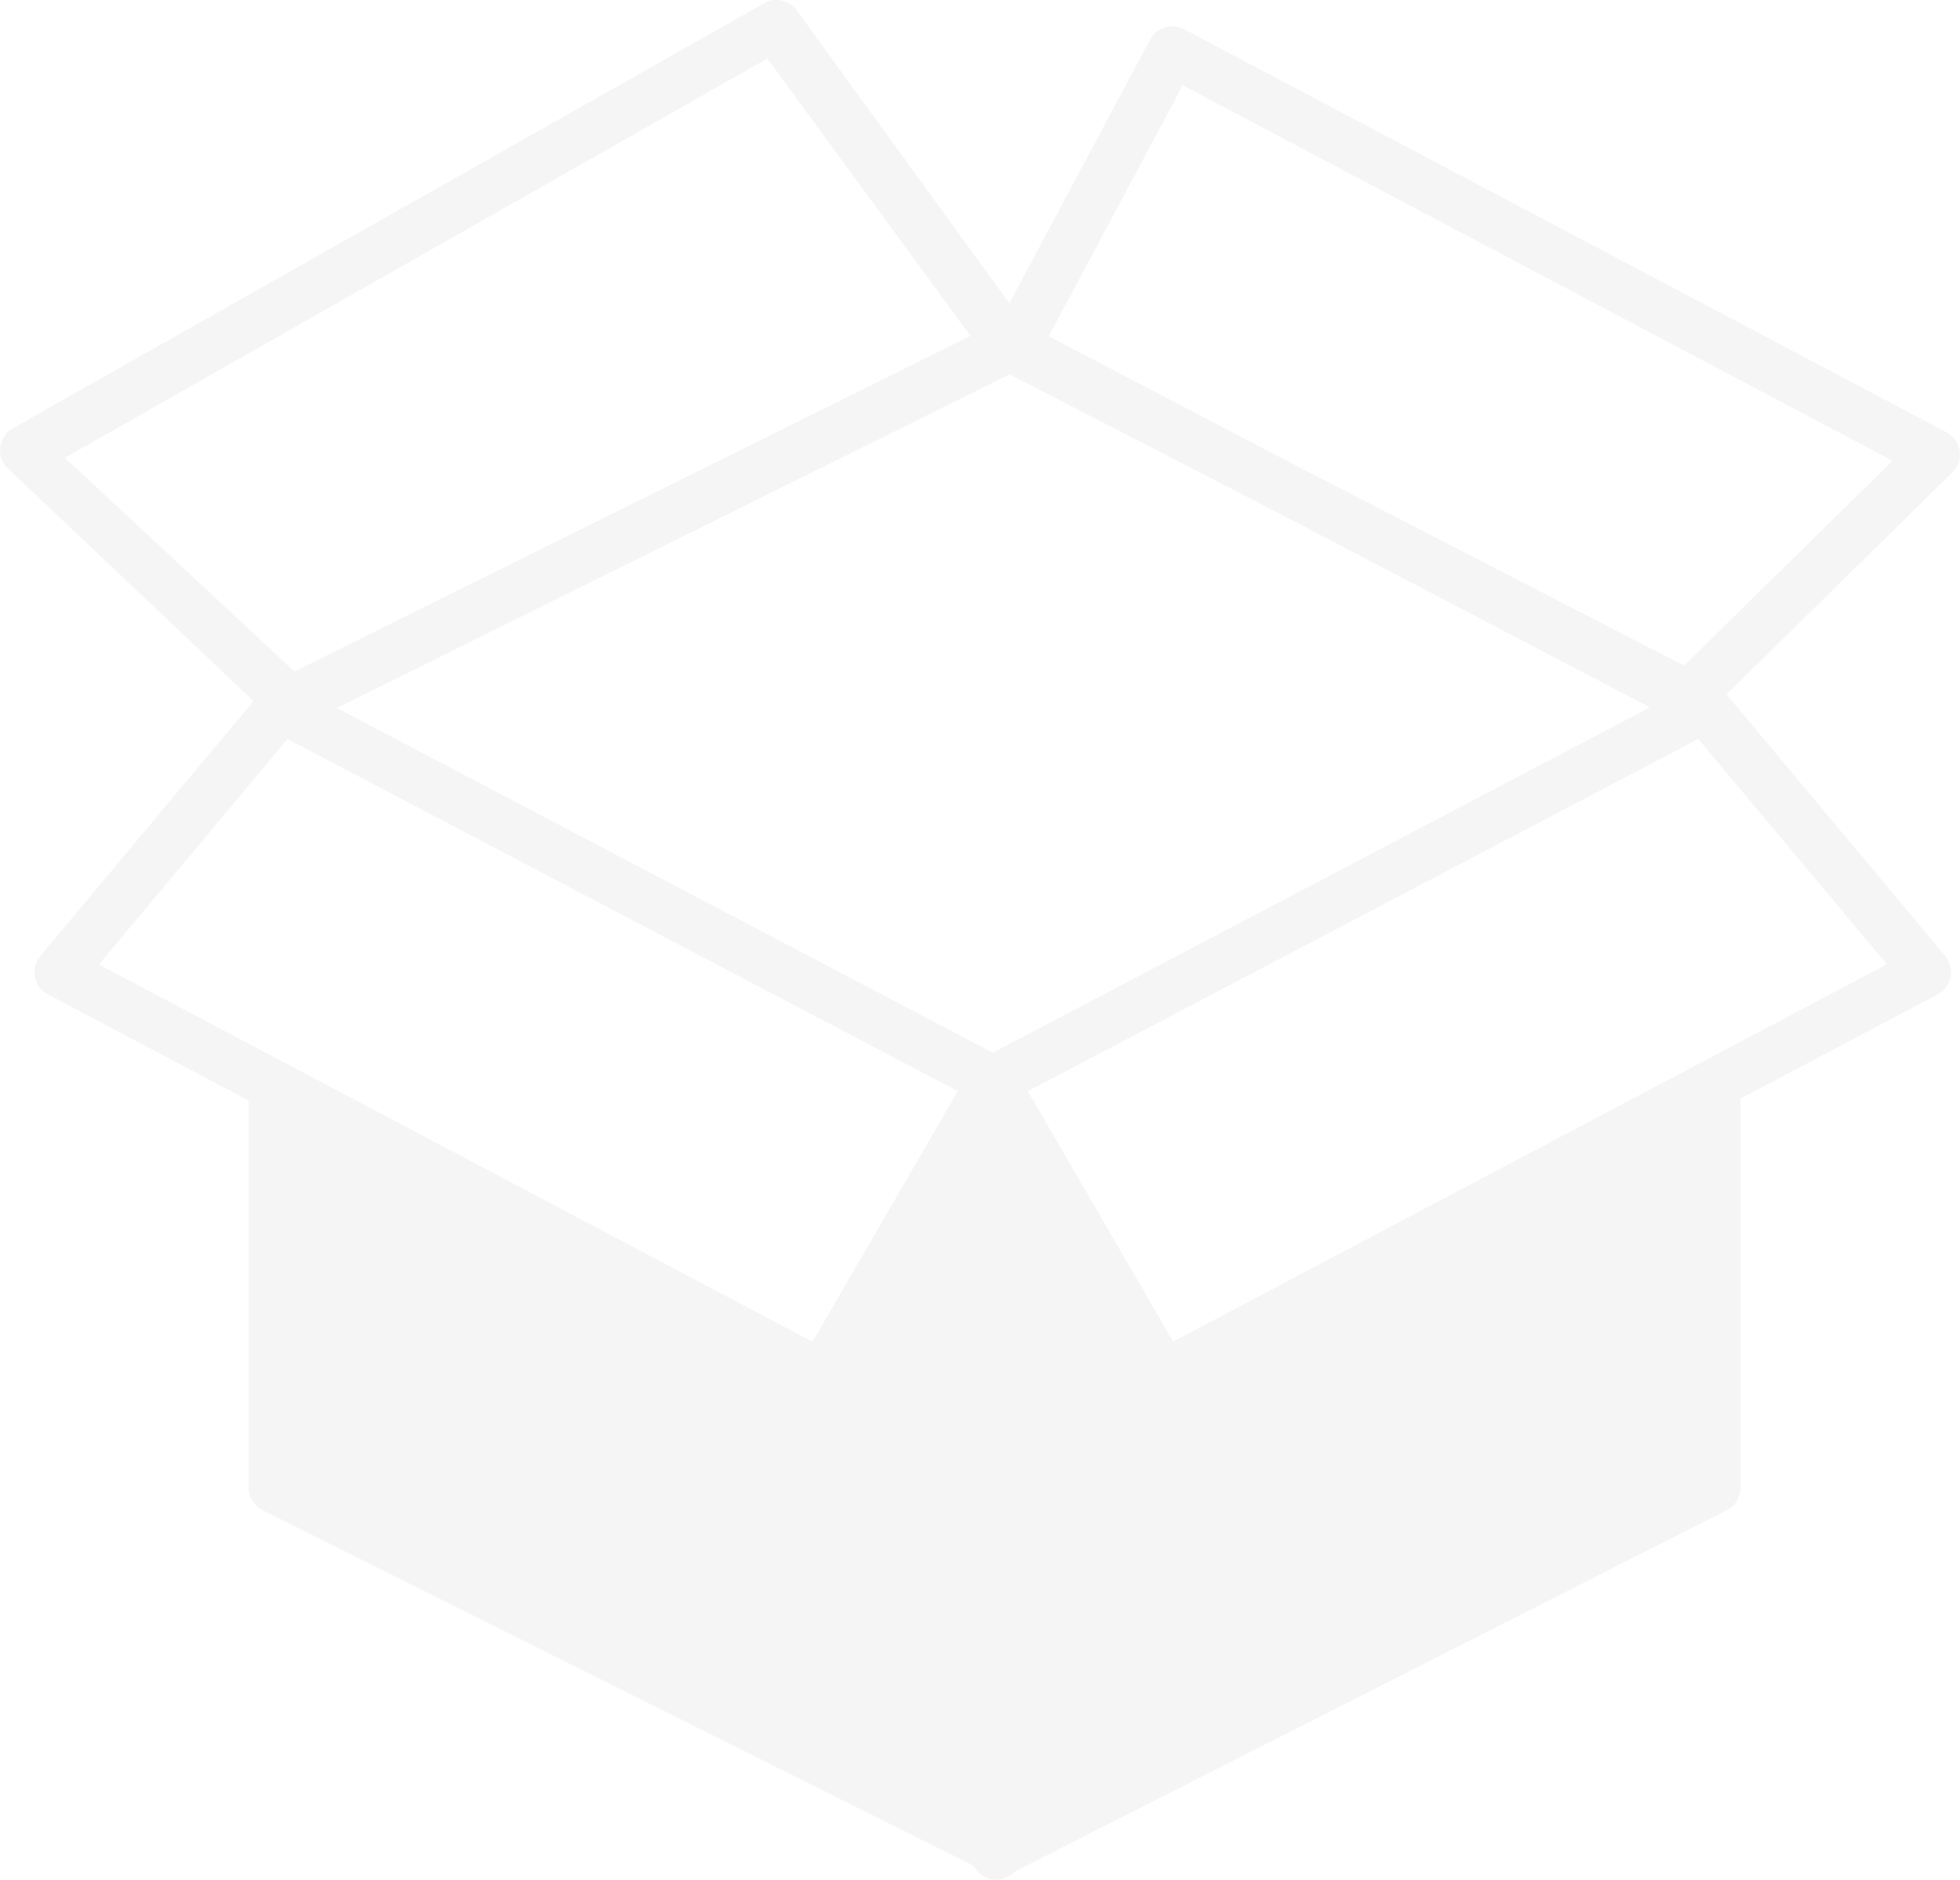
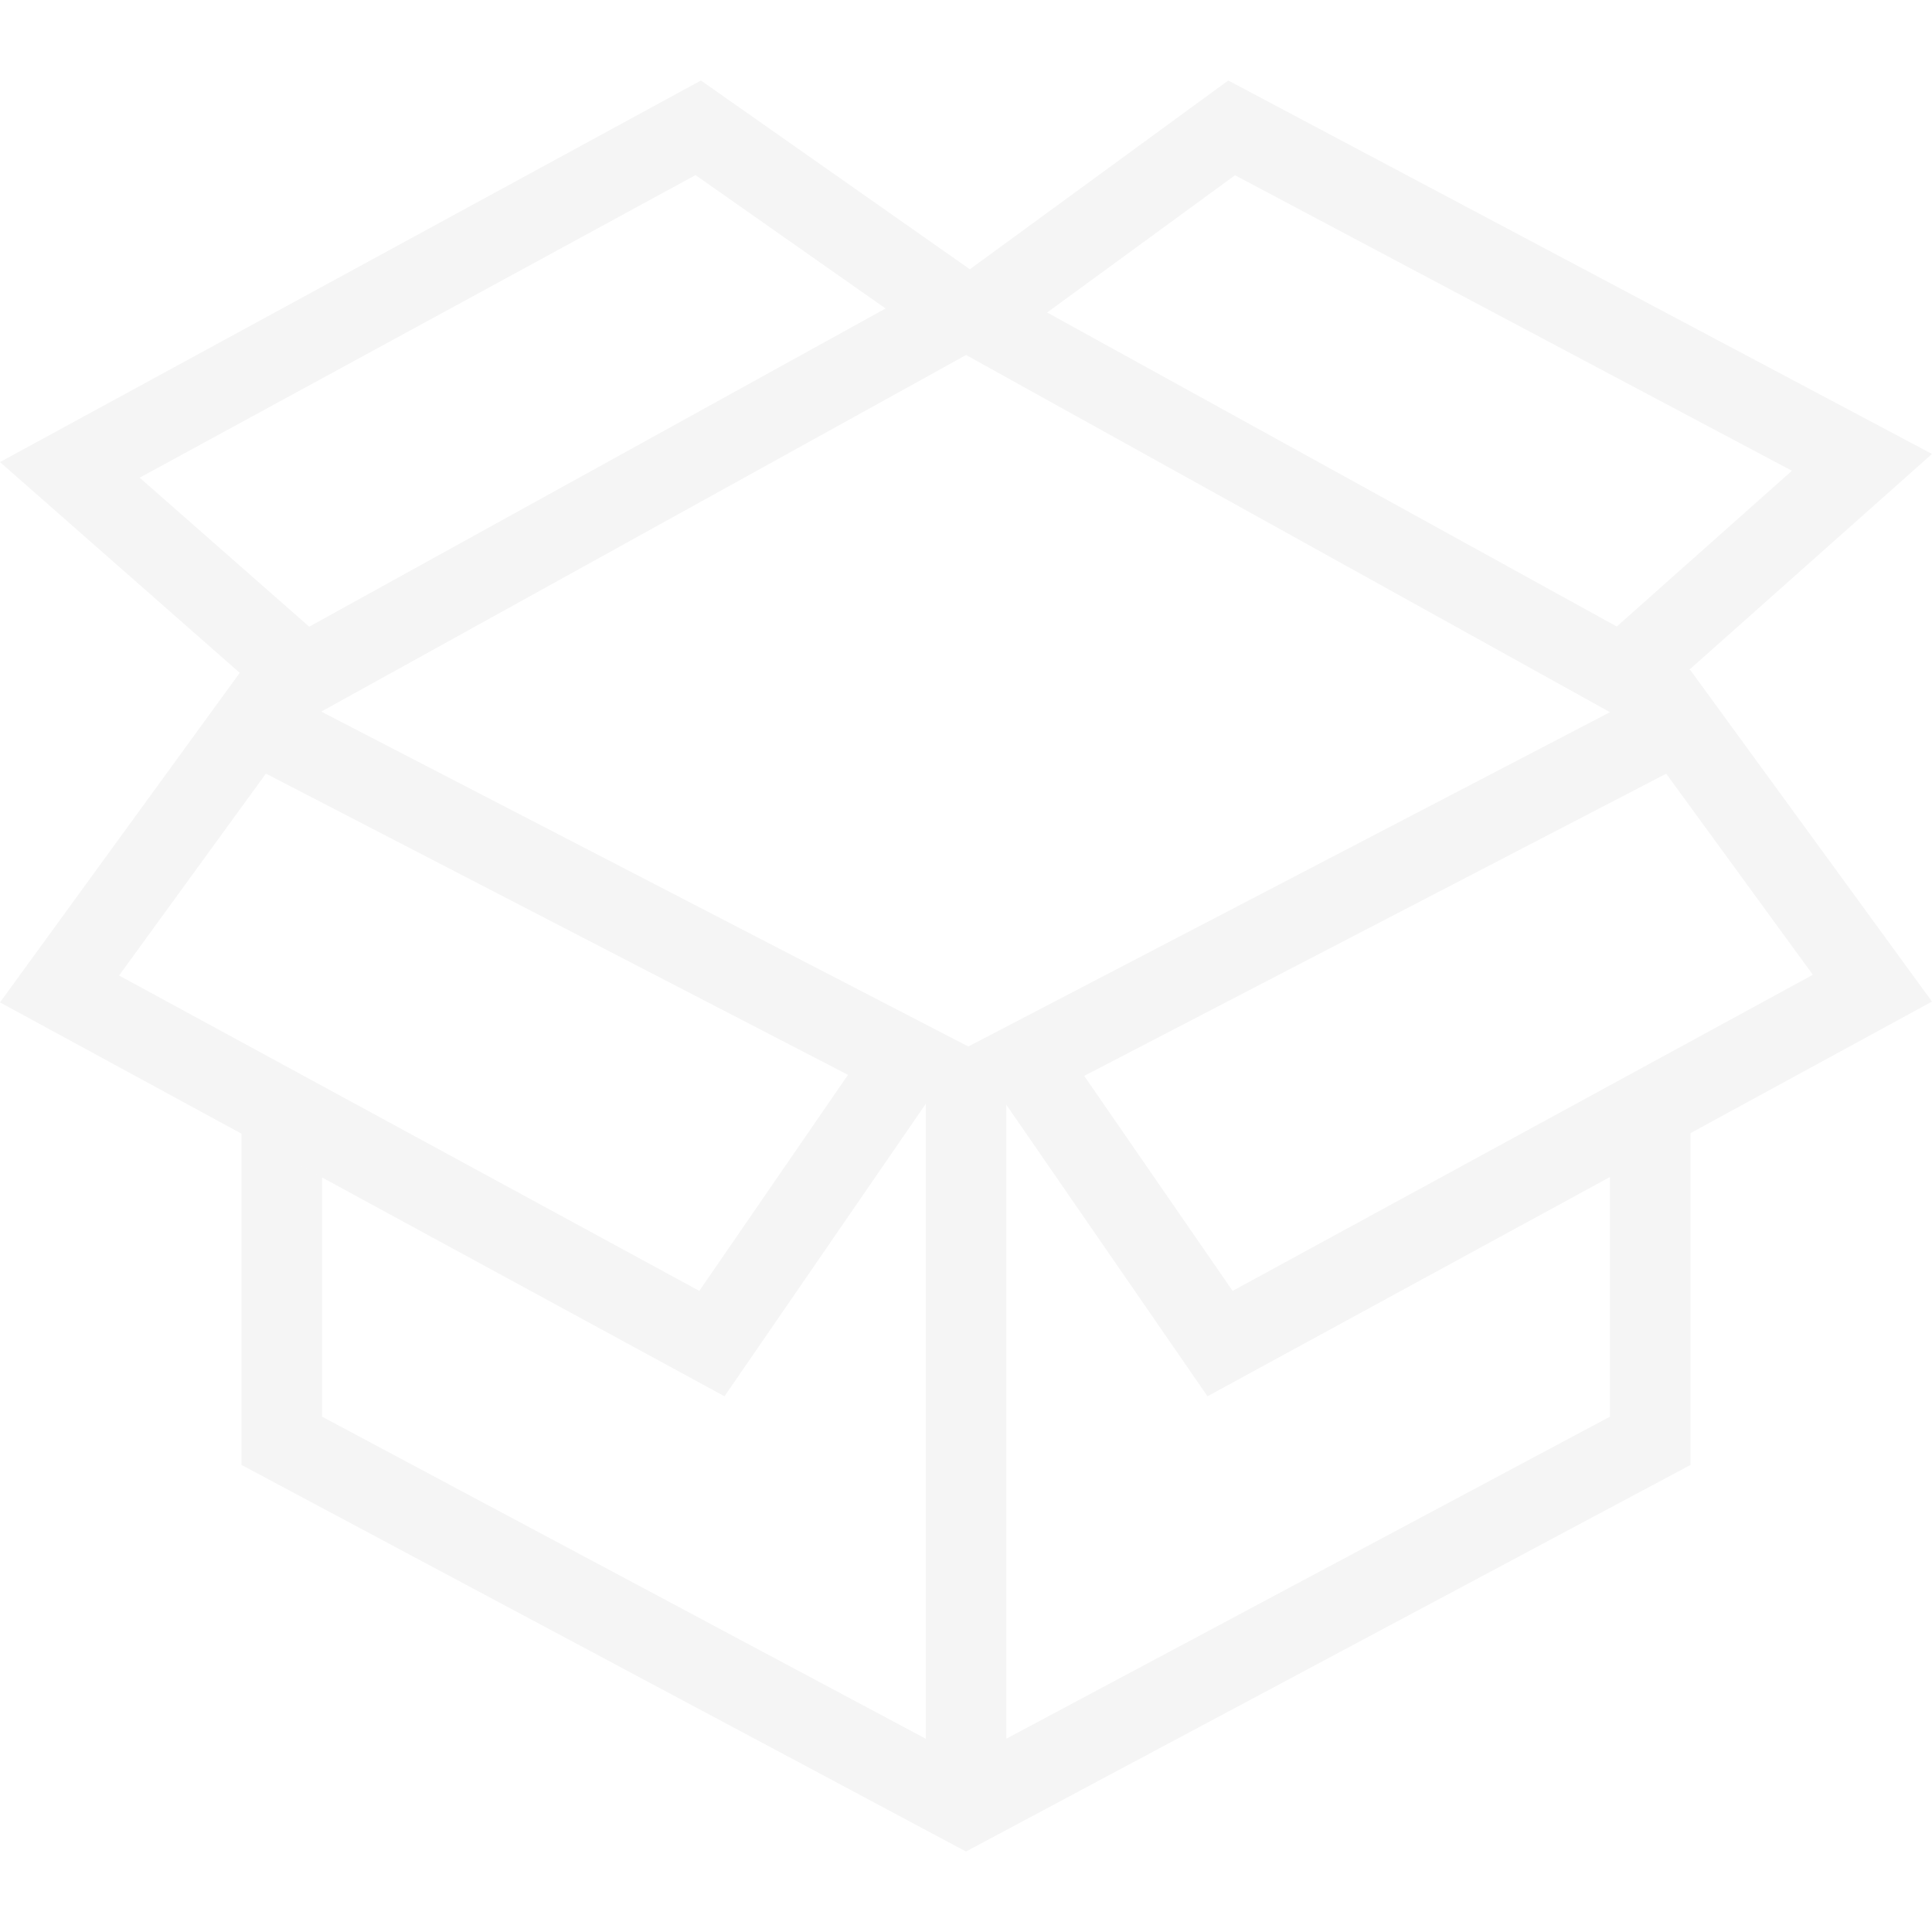
- <svg xmlns="http://www.w3.org/2000/svg" fill="#F5F5F5FF" version="1.1" id="Layer_1" x="0px" y="0px" viewBox="0 0 122.88 117.85" style="enable-background:new 0 0 122.88 117.85" xml:space="preserve">
-   <g>
-     <path d="M60.05,68.41L18.02,46.33L6.2,60.47c14.91,7.88,29.82,15.76,44.74,23.65L60.05,68.41L60.05,68.41z M63.3,23.47L21.12,44.39 L62.24,66l41.2-21.65L79.81,31.99L63.3,23.47L63.3,23.47z M15.89,43.95L0.39,29.27c-0.57-0.65-0.51-1.65,0.15-2.23 c0.09-0.08,0.2-0.15,0.3-0.21L47.95,0.18c0.75-0.4,1.68-0.12,2.1,0.61l13.23,18.22L72.1,2.49c0.41-0.77,1.36-1.07,2.13-0.66 l47.8,25.27c0.14,0.08,0.27,0.17,0.39,0.29c0.61,0.62,0.6,1.62-0.02,2.23l-14.16,13.91l13.71,16.41c0.56,0.67,0.47,1.67-0.2,2.22 c-0.1,0.08-0.21,0.15-0.32,0.21l-12.31,6.51v24.4c0,0.66-0.4,1.22-0.98,1.46l-44.51,22.59c-0.29,0.32-0.71,0.52-1.17,0.52 c-0.62,0-1.15-0.35-1.41-0.87l-44.59-22.3c-0.55-0.28-0.87-0.83-0.87-1.41L15.59,69L3.05,62.37c-0.11-0.06-0.22-0.13-0.32-0.21 c-0.67-0.56-0.76-1.56-0.2-2.22L15.89,43.95L15.89,43.95z M60.84,21.06L48.11,3.67L4.07,28.7L18.46,42.1L60.84,21.06L60.84,21.06z M65.75,21.08l14.75,7.72l25.08,12.93l13.07-12.84L74.15,5.35L65.75,21.08L65.75,21.08z M106.47,46.33L64.44,68.41l9.11,15.7 l44.74-23.65L106.47,46.33L106.47,46.33z" />
-   </g>
+ <svg xmlns="http://www.w3.org/2000/svg" width="24" height="24" fill="#F5F5F5FF" fill-rule="evenodd" clip-rule="evenodd">
+   <path d="M2.978 8.358l-2.978-2.618 8.707-4.74 3.341 2.345 3.21-2.345 8.742 4.639-3.014 2.68.014.008 3 4.115-3 1.634v4.122l-9 4.802-9-4.802v-4.115l1 .544v2.971l7.501 4.002v-7.889l-2.501 3.634-9-4.893 2.978-4.094zm9.523 5.366v7.875l7.499-4.001v-2.977l-5 2.724-2.499-3.621zm-11.022-1.606l7.208 3.918 1.847-2.684-7.231-3.742-1.824 2.508zm11.989 1.247l1.844 2.671 7.208-3.927-1.822-2.498-7.23 3.754zm-9.477-4.525l8.01-4.43 7.999 4.437-7.971 4.153-8.038-4.16zm-2.256-2.906l2.106 1.851 7.16-3.953-2.361-1.657-6.905 3.759zm11.273-2.052l7.076 3.901 2.176-1.935-6.918-3.671-2.334 1.705z" />
</svg>
